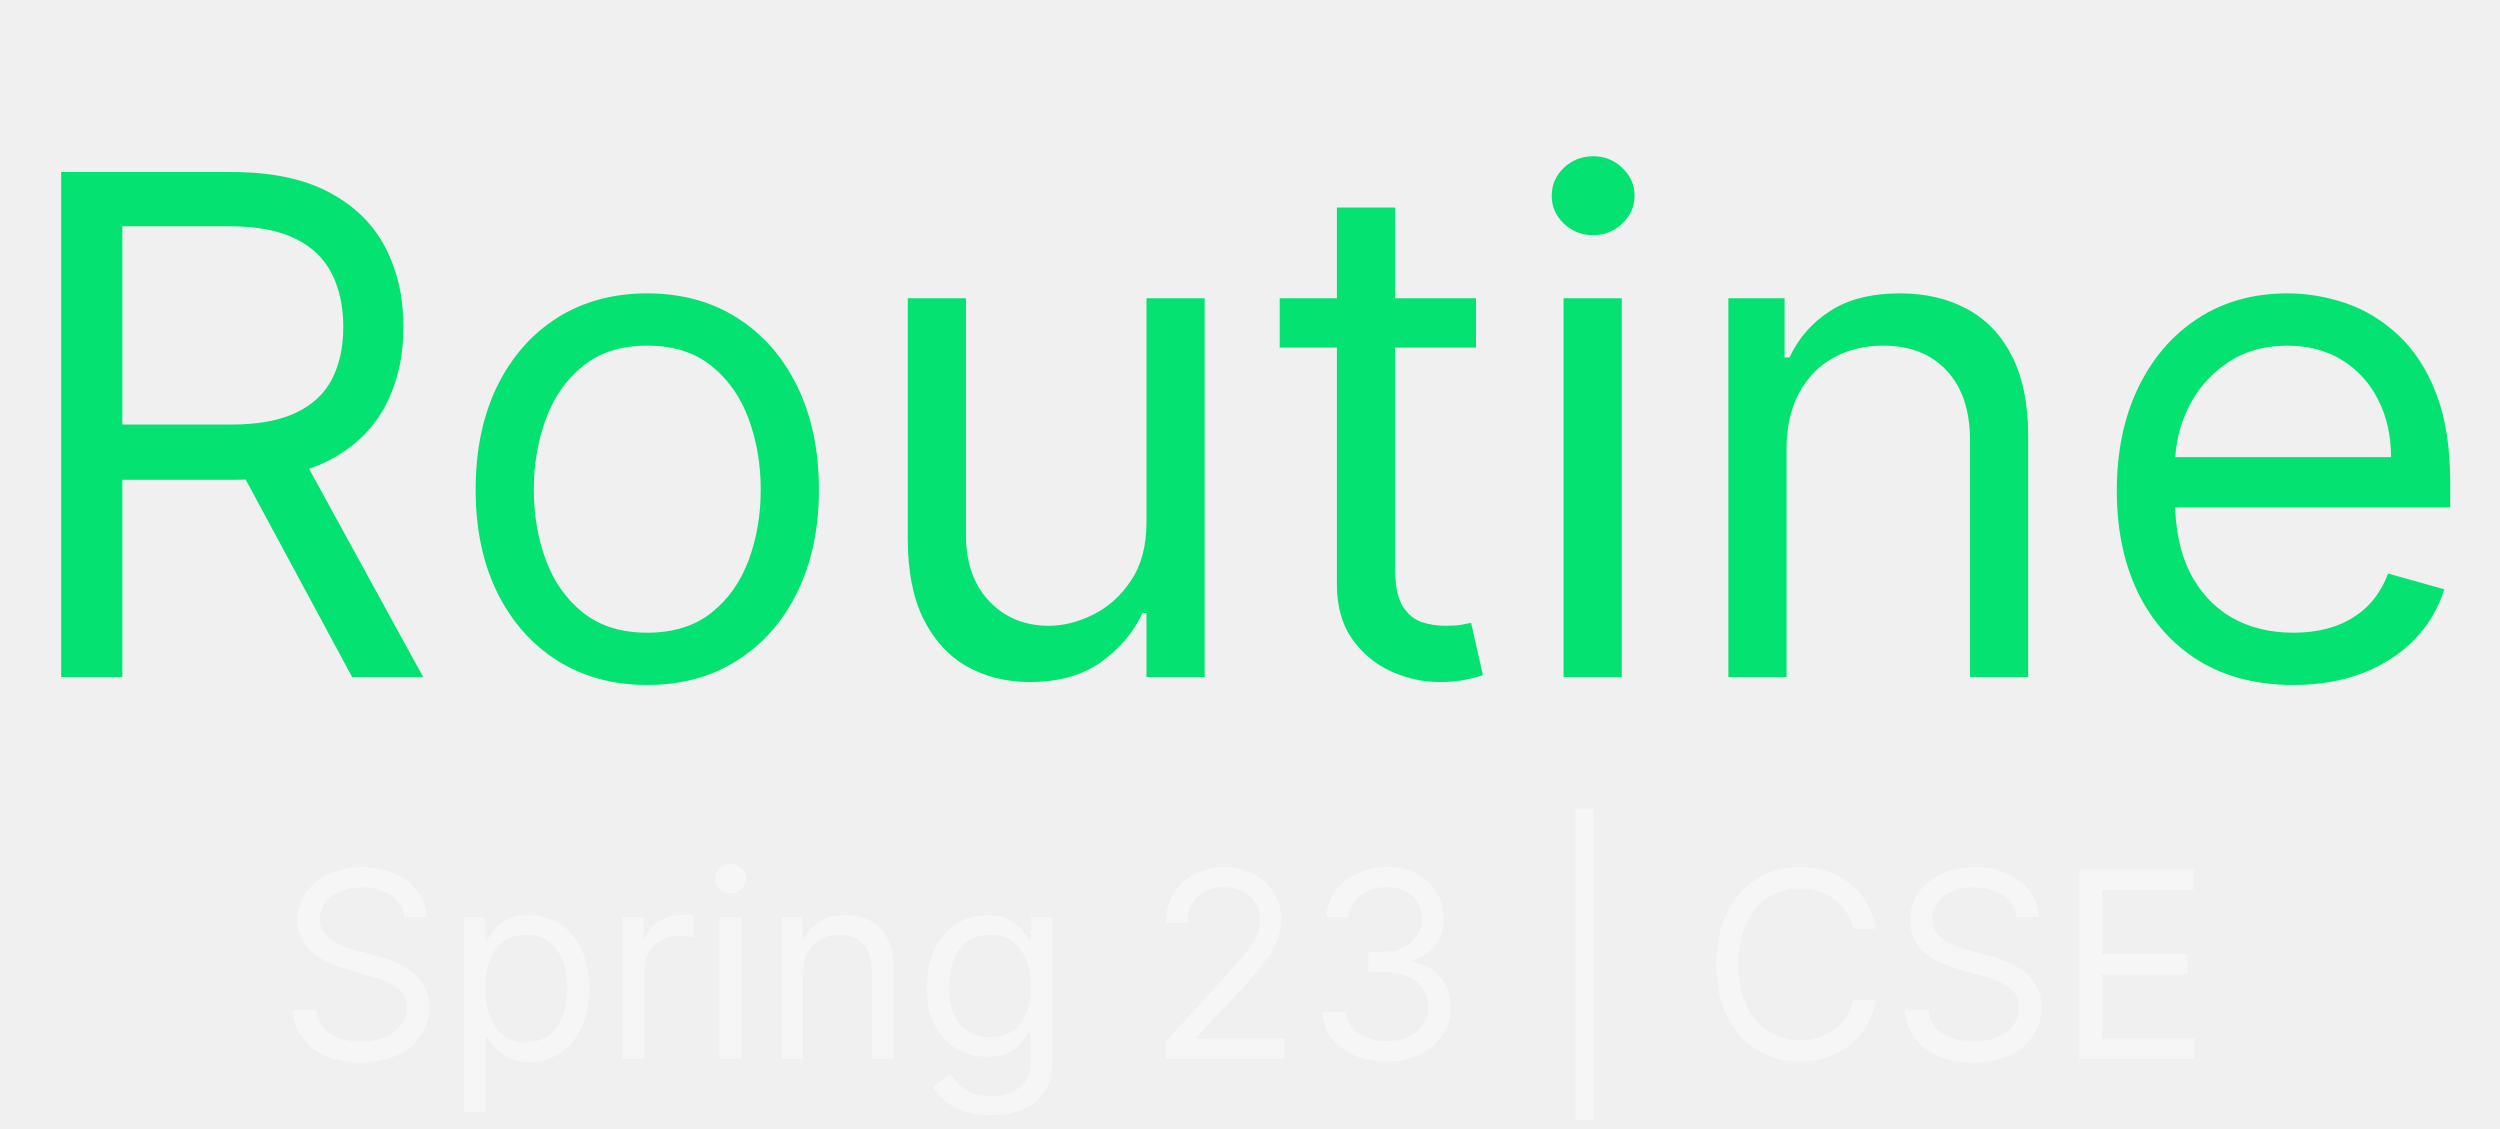
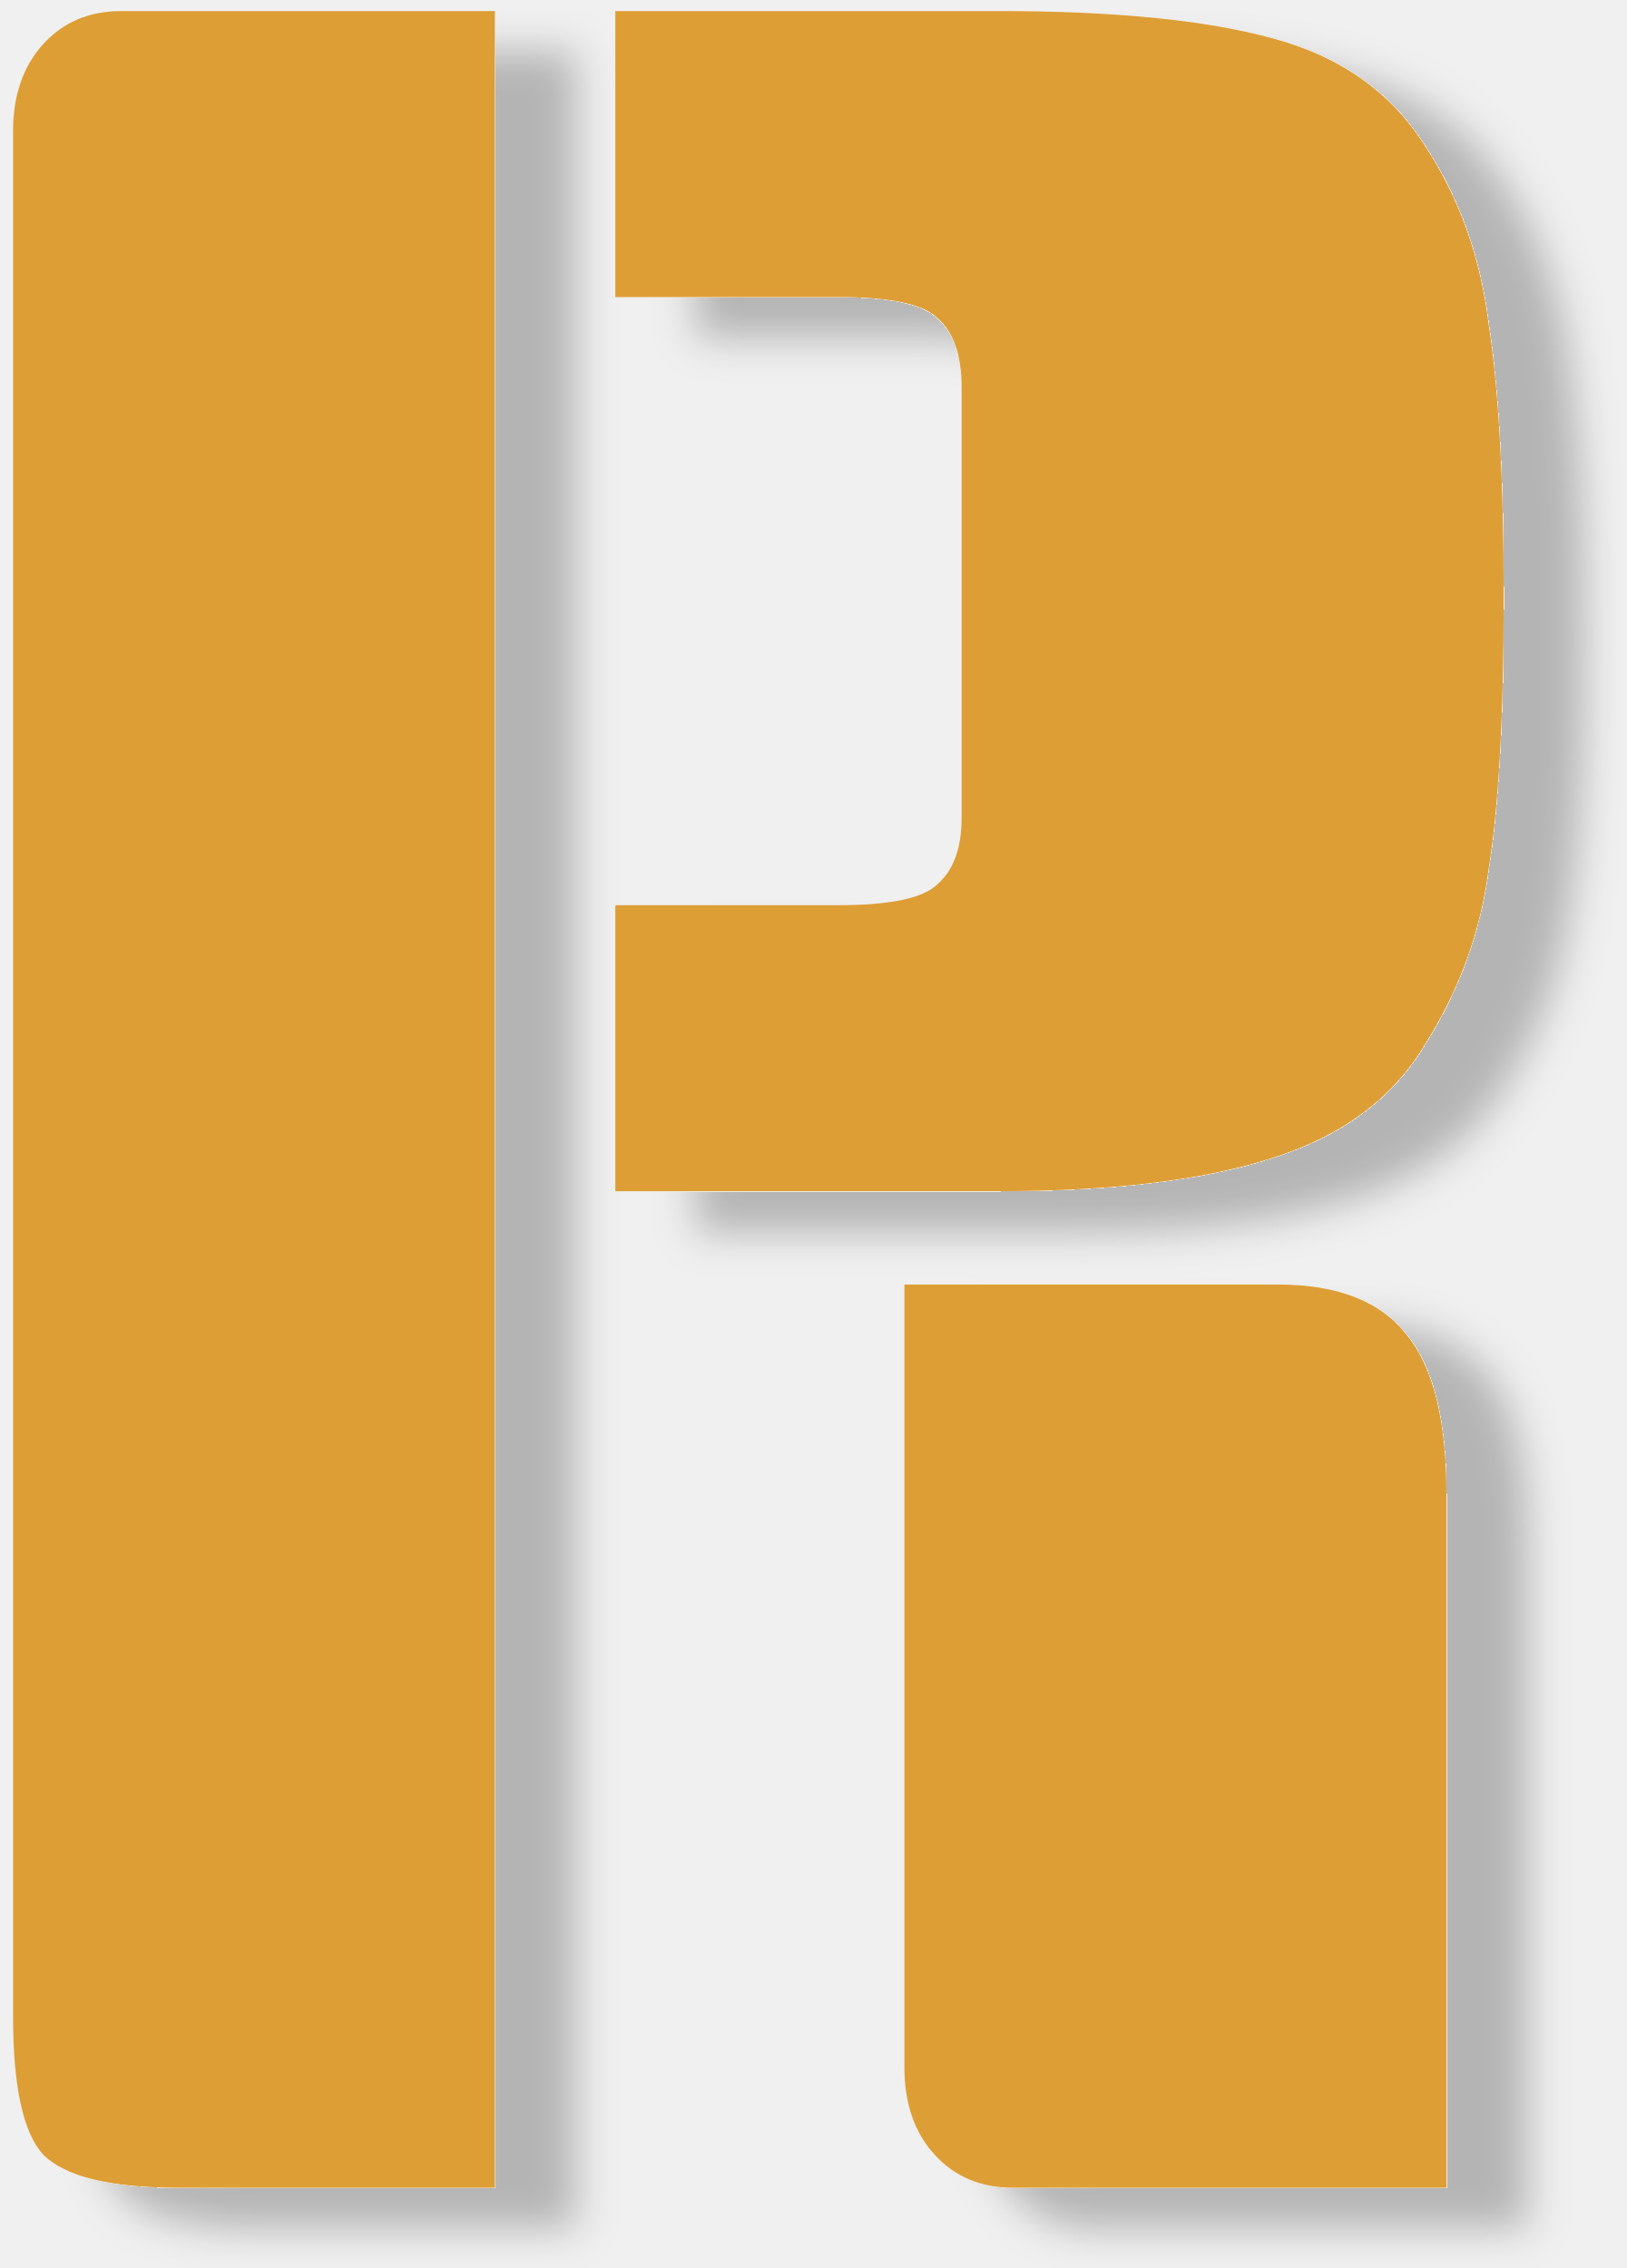
- <svg xmlns="http://www.w3.org/2000/svg" width="144" height="65" viewBox="0 0 144 65" fill="none">
-   <path d="M3.523 39V9.909H13.352C15.625 9.909 17.491 10.297 18.949 11.074C20.407 11.841 21.487 12.897 22.188 14.242C22.888 15.586 23.239 17.116 23.239 18.829C23.239 20.544 22.888 22.063 22.188 23.389C21.487 24.715 20.412 25.757 18.963 26.514C17.514 27.262 15.663 27.636 13.409 27.636H5.455V24.454H13.296C14.848 24.454 16.099 24.227 17.046 23.773C18.002 23.318 18.693 22.674 19.119 21.841C19.555 20.998 19.773 19.994 19.773 18.829C19.773 17.665 19.555 16.647 19.119 15.776C18.684 14.904 17.988 14.232 17.031 13.758C16.075 13.276 14.811 13.034 13.239 13.034H7.045V39H3.523ZM17.216 25.932L24.375 39H20.284L13.239 25.932H17.216ZM37.283 39.455C35.314 39.455 33.586 38.986 32.099 38.048C30.621 37.111 29.466 35.799 28.633 34.114C27.809 32.428 27.397 30.458 27.397 28.204C27.397 25.932 27.809 23.948 28.633 22.253C29.466 20.558 30.621 19.241 32.099 18.304C33.586 17.366 35.314 16.898 37.283 16.898C39.253 16.898 40.977 17.366 42.454 18.304C43.941 19.241 45.096 20.558 45.92 22.253C46.753 23.948 47.17 25.932 47.17 28.204C47.17 30.458 46.753 32.428 45.92 34.114C45.096 35.799 43.941 37.111 42.454 38.048C40.977 38.986 39.253 39.455 37.283 39.455ZM37.283 36.443C38.78 36.443 40.011 36.06 40.977 35.293C41.943 34.526 42.657 33.517 43.121 32.267C43.586 31.017 43.818 29.663 43.818 28.204C43.818 26.746 43.586 25.387 43.121 24.128C42.657 22.868 41.943 21.85 40.977 21.074C40.011 20.297 38.78 19.909 37.283 19.909C35.787 19.909 34.556 20.297 33.59 21.074C32.624 21.85 31.909 22.868 31.445 24.128C30.981 25.387 30.749 26.746 30.749 28.204C30.749 29.663 30.981 31.017 31.445 32.267C31.909 33.517 32.624 34.526 33.59 35.293C34.556 36.06 35.787 36.443 37.283 36.443ZM66.037 30.079V17.182H69.389V39H66.037V35.307H65.81C65.298 36.415 64.503 37.357 63.423 38.133C62.344 38.901 60.98 39.284 59.332 39.284C57.969 39.284 56.757 38.986 55.696 38.389C54.635 37.783 53.802 36.874 53.196 35.662C52.59 34.44 52.287 32.901 52.287 31.046V17.182H55.639V30.818C55.639 32.409 56.084 33.678 56.974 34.625C57.874 35.572 59.02 36.045 60.412 36.045C61.245 36.045 62.093 35.832 62.955 35.406C63.826 34.98 64.555 34.327 65.142 33.446C65.739 32.565 66.037 31.443 66.037 30.079ZM85.018 17.182V20.023H73.711V17.182H85.018ZM77.006 11.954H80.359V32.75C80.359 33.697 80.496 34.407 80.771 34.881C81.055 35.345 81.415 35.657 81.85 35.818C82.295 35.97 82.764 36.045 83.256 36.045C83.626 36.045 83.929 36.026 84.165 35.989C84.402 35.941 84.592 35.903 84.734 35.875L85.415 38.886C85.188 38.972 84.871 39.057 84.464 39.142C84.057 39.237 83.54 39.284 82.915 39.284C81.969 39.284 81.04 39.081 80.131 38.673C79.232 38.266 78.484 37.646 77.887 36.812C77.3 35.979 77.006 34.928 77.006 33.659V11.954ZM90.06 39V17.182H93.413V39H90.06ZM91.765 13.546C91.112 13.546 90.548 13.323 90.075 12.878C89.611 12.433 89.379 11.898 89.379 11.273C89.379 10.648 89.611 10.113 90.075 9.668C90.548 9.223 91.112 9 91.765 9C92.418 9 92.977 9.223 93.441 9.668C93.915 10.113 94.151 10.648 94.151 11.273C94.151 11.898 93.915 12.433 93.441 12.878C92.977 13.323 92.418 13.546 91.765 13.546ZM102.905 25.875V39H99.553V17.182H102.791V20.591H103.075C103.587 19.483 104.363 18.593 105.405 17.921C106.446 17.239 107.791 16.898 109.439 16.898C110.916 16.898 112.209 17.201 113.317 17.807C114.425 18.403 115.286 19.312 115.902 20.534C116.518 21.746 116.825 23.28 116.825 25.136V39H113.473V25.364C113.473 23.65 113.028 22.314 112.138 21.358C111.248 20.392 110.026 19.909 108.473 19.909C107.403 19.909 106.446 20.141 105.604 20.605C104.77 21.069 104.112 21.746 103.629 22.636C103.146 23.526 102.905 24.606 102.905 25.875ZM132.099 39.455C129.996 39.455 128.183 38.99 126.658 38.062C125.143 37.125 123.974 35.818 123.15 34.142C122.335 32.456 121.928 30.496 121.928 28.261C121.928 26.026 122.335 24.057 123.15 22.352C123.974 20.638 125.12 19.303 126.587 18.347C128.065 17.381 129.788 16.898 131.758 16.898C132.894 16.898 134.016 17.087 135.124 17.466C136.232 17.845 137.241 18.46 138.15 19.312C139.059 20.155 139.783 21.273 140.323 22.665C140.863 24.057 141.133 25.771 141.133 27.807V29.227H124.315V26.329H137.724C137.724 25.099 137.478 24 136.985 23.034C136.502 22.068 135.811 21.306 134.911 20.747C134.021 20.188 132.97 19.909 131.758 19.909C130.423 19.909 129.267 20.241 128.292 20.903C127.326 21.557 126.583 22.409 126.062 23.46C125.541 24.511 125.281 25.638 125.281 26.841V28.773C125.281 30.421 125.565 31.817 126.133 32.963C126.71 34.099 127.511 34.966 128.533 35.562C129.556 36.15 130.745 36.443 132.099 36.443C132.979 36.443 133.775 36.32 134.485 36.074C135.205 35.818 135.825 35.439 136.346 34.938C136.867 34.426 137.269 33.792 137.553 33.034L140.792 33.943C140.451 35.042 139.878 36.008 139.073 36.841C138.268 37.665 137.274 38.309 136.09 38.773C134.906 39.227 133.576 39.455 132.099 39.455Z" fill="#04E372" />
-   <path d="M23.287 52.818C23.223 52.278 22.964 51.859 22.509 51.561C22.055 51.263 21.497 51.114 20.837 51.114C20.354 51.114 19.931 51.192 19.569 51.348C19.21 51.504 18.93 51.719 18.727 51.992C18.528 52.266 18.429 52.577 18.429 52.925C18.429 53.216 18.498 53.466 18.637 53.676C18.779 53.882 18.96 54.054 19.18 54.193C19.4 54.327 19.631 54.439 19.872 54.528C20.114 54.613 20.336 54.682 20.538 54.736L21.646 55.034C21.93 55.109 22.246 55.212 22.595 55.343C22.946 55.474 23.282 55.654 23.601 55.881C23.924 56.105 24.191 56.392 24.4 56.744C24.61 57.096 24.715 57.527 24.715 58.038C24.715 58.628 24.56 59.16 24.251 59.636C23.946 60.112 23.498 60.49 22.909 60.771C22.323 61.051 21.611 61.192 20.773 61.192C19.991 61.192 19.315 61.066 18.743 60.814C18.175 60.561 17.728 60.21 17.401 59.759C17.078 59.308 16.895 58.784 16.852 58.188H18.216C18.251 58.599 18.39 58.94 18.631 59.21C18.876 59.477 19.185 59.675 19.558 59.807C19.935 59.935 20.34 59.999 20.773 59.999C21.277 59.999 21.73 59.917 22.131 59.754C22.532 59.587 22.85 59.356 23.084 59.061C23.319 58.763 23.436 58.415 23.436 58.017C23.436 57.655 23.335 57.36 23.133 57.133C22.93 56.906 22.664 56.721 22.334 56.579C22.003 56.437 21.646 56.312 21.263 56.206L19.921 55.822C19.068 55.577 18.393 55.228 17.896 54.773C17.399 54.319 17.151 53.724 17.151 52.989C17.151 52.378 17.316 51.845 17.646 51.391C17.98 50.932 18.427 50.577 18.988 50.325C19.553 50.07 20.183 49.942 20.879 49.942C21.582 49.942 22.207 50.068 22.754 50.32C23.301 50.569 23.734 50.909 24.054 51.343C24.377 51.776 24.548 52.268 24.565 52.818H23.287ZM26.716 64.068V52.818H27.93V54.118H28.08C28.172 53.976 28.3 53.795 28.463 53.575C28.63 53.351 28.868 53.152 29.177 52.978C29.489 52.8 29.912 52.712 30.445 52.712C31.134 52.712 31.741 52.884 32.266 53.228C32.792 53.573 33.202 54.061 33.497 54.693C33.792 55.325 33.939 56.071 33.939 56.93C33.939 57.797 33.792 58.548 33.497 59.184C33.202 59.816 32.794 60.306 32.272 60.654C31.75 60.998 31.148 61.17 30.466 61.17C29.94 61.17 29.52 61.084 29.204 60.909C28.887 60.732 28.644 60.531 28.474 60.307C28.303 60.08 28.172 59.892 28.08 59.743H27.973V64.068H26.716ZM27.952 56.909C27.952 57.527 28.042 58.072 28.224 58.544C28.405 59.013 28.669 59.381 29.017 59.647C29.365 59.91 29.791 60.041 30.296 60.041C30.821 60.041 31.26 59.903 31.611 59.626C31.966 59.345 32.233 58.969 32.41 58.496C32.591 58.021 32.682 57.492 32.682 56.909C32.682 56.334 32.593 55.815 32.416 55.354C32.242 54.889 31.977 54.521 31.622 54.251C31.27 53.978 30.828 53.841 30.296 53.841C29.784 53.841 29.355 53.971 29.006 54.23C28.659 54.485 28.396 54.844 28.218 55.306C28.041 55.764 27.952 56.298 27.952 56.909ZM35.857 61V52.818H37.071V54.054H37.156C37.306 53.649 37.575 53.321 37.966 53.069C38.357 52.816 38.797 52.69 39.287 52.69C39.379 52.69 39.495 52.692 39.633 52.696C39.772 52.699 39.877 52.705 39.947 52.712V53.99C39.905 53.979 39.807 53.963 39.655 53.942C39.505 53.917 39.347 53.905 39.181 53.905C38.783 53.905 38.428 53.988 38.115 54.155C37.806 54.319 37.561 54.546 37.38 54.837C37.203 55.125 37.114 55.453 37.114 55.822V61H35.857ZM41.438 61V52.818H42.695V61H41.438ZM42.077 51.455C41.832 51.455 41.621 51.371 41.443 51.204C41.269 51.037 41.182 50.837 41.182 50.602C41.182 50.368 41.269 50.167 41.443 50C41.621 49.834 41.832 49.75 42.077 49.75C42.322 49.75 42.531 49.834 42.705 50C42.883 50.167 42.972 50.368 42.972 50.602C42.972 50.837 42.883 51.037 42.705 51.204C42.531 51.371 42.322 51.455 42.077 51.455ZM46.254 56.078V61H44.997V52.818H46.212V54.097H46.318C46.51 53.681 46.801 53.347 47.192 53.095C47.583 52.84 48.087 52.712 48.705 52.712C49.259 52.712 49.743 52.825 50.159 53.053C50.574 53.276 50.898 53.617 51.128 54.075C51.359 54.53 51.474 55.105 51.474 55.801V61H50.217V55.886C50.217 55.244 50.05 54.743 49.717 54.384C49.383 54.022 48.925 53.841 48.342 53.841C47.941 53.841 47.583 53.928 47.266 54.102C46.954 54.276 46.707 54.53 46.526 54.864C46.345 55.197 46.254 55.602 46.254 56.078ZM57.074 64.239C56.467 64.239 55.945 64.16 55.508 64.004C55.071 63.852 54.707 63.649 54.416 63.397C54.129 63.148 53.9 62.882 53.729 62.598L54.73 61.895C54.844 62.044 54.988 62.215 55.162 62.406C55.336 62.602 55.574 62.77 55.876 62.912C56.181 63.058 56.581 63.131 57.074 63.131C57.735 63.131 58.28 62.971 58.709 62.651C59.139 62.332 59.354 61.831 59.354 61.149V59.487H59.248C59.155 59.636 59.024 59.821 58.853 60.041C58.686 60.258 58.445 60.451 58.129 60.622C57.816 60.789 57.394 60.872 56.861 60.872C56.201 60.872 55.608 60.716 55.082 60.403C54.56 60.091 54.146 59.636 53.841 59.04C53.539 58.443 53.388 57.719 53.388 56.867C53.388 56.028 53.535 55.299 53.83 54.677C54.125 54.052 54.535 53.569 55.061 53.228C55.586 52.884 56.194 52.712 56.883 52.712C57.415 52.712 57.838 52.8 58.15 52.978C58.466 53.152 58.708 53.351 58.875 53.575C59.045 53.795 59.176 53.976 59.269 54.118H59.397V52.818H60.611V61.234C60.611 61.938 60.451 62.509 60.132 62.95C59.816 63.394 59.39 63.718 58.853 63.924C58.321 64.134 57.728 64.239 57.074 64.239ZM57.032 59.743C57.536 59.743 57.962 59.627 58.31 59.397C58.658 59.166 58.923 58.834 59.104 58.401C59.285 57.967 59.375 57.449 59.375 56.845C59.375 56.256 59.287 55.735 59.109 55.284C58.931 54.834 58.669 54.48 58.321 54.224C57.973 53.969 57.543 53.841 57.032 53.841C56.499 53.841 56.055 53.976 55.7 54.246C55.348 54.516 55.084 54.878 54.906 55.332C54.732 55.787 54.645 56.291 54.645 56.845C54.645 57.413 54.734 57.916 54.912 58.353C55.093 58.786 55.359 59.127 55.711 59.375C56.066 59.62 56.506 59.743 57.032 59.743ZM67.11 61V60.041L70.711 56.099C71.133 55.638 71.481 55.236 71.755 54.896C72.028 54.551 72.231 54.228 72.362 53.926C72.497 53.621 72.564 53.301 72.564 52.967C72.564 52.584 72.472 52.252 72.287 51.971C72.106 51.691 71.858 51.474 71.541 51.321C71.225 51.169 70.87 51.092 70.476 51.092C70.057 51.092 69.691 51.179 69.379 51.353C69.07 51.524 68.83 51.764 68.66 52.072C68.493 52.381 68.409 52.744 68.409 53.159H67.152C67.152 52.52 67.3 51.959 67.594 51.476C67.889 50.993 68.29 50.617 68.798 50.347C69.31 50.077 69.883 49.942 70.519 49.942C71.158 49.942 71.724 50.077 72.218 50.347C72.712 50.617 73.099 50.98 73.379 51.439C73.66 51.897 73.8 52.406 73.8 52.967C73.8 53.369 73.727 53.761 73.582 54.145C73.44 54.525 73.191 54.949 72.836 55.418C72.484 55.883 71.996 56.451 71.371 57.122L68.921 59.743V59.828H73.992V61H67.11ZM79.878 61.149C79.175 61.149 78.548 61.028 77.998 60.787C77.451 60.545 77.016 60.21 76.692 59.78C76.373 59.347 76.199 58.844 76.171 58.273H77.513C77.541 58.624 77.662 58.928 77.875 59.184C78.088 59.436 78.367 59.631 78.711 59.77C79.056 59.908 79.438 59.977 79.856 59.977C80.325 59.977 80.741 59.896 81.103 59.732C81.465 59.569 81.749 59.342 81.955 59.05C82.161 58.759 82.264 58.422 82.264 58.038C82.264 57.637 82.165 57.284 81.966 56.978C81.767 56.669 81.476 56.428 81.092 56.254C80.709 56.08 80.24 55.993 79.686 55.993H78.812V54.821H79.686C80.119 54.821 80.499 54.743 80.826 54.587C81.156 54.43 81.414 54.21 81.598 53.926C81.787 53.642 81.881 53.308 81.881 52.925C81.881 52.555 81.799 52.234 81.636 51.961C81.472 51.687 81.242 51.474 80.943 51.321C80.648 51.169 80.3 51.092 79.899 51.092C79.523 51.092 79.168 51.162 78.834 51.3C78.504 51.435 78.234 51.632 78.024 51.891C77.815 52.147 77.701 52.456 77.683 52.818H76.405C76.426 52.246 76.598 51.746 76.921 51.316C77.245 50.883 77.667 50.545 78.189 50.304C78.715 50.062 79.292 49.942 79.921 49.942C80.595 49.942 81.174 50.078 81.657 50.352C82.14 50.622 82.511 50.979 82.77 51.423C83.029 51.867 83.159 52.346 83.159 52.861C83.159 53.475 82.998 53.999 82.674 54.432C82.355 54.865 81.92 55.166 81.369 55.332V55.418C82.058 55.531 82.596 55.824 82.983 56.297C83.37 56.765 83.564 57.346 83.564 58.038C83.564 58.631 83.402 59.164 83.079 59.636C82.76 60.105 82.323 60.474 81.769 60.744C81.215 61.014 80.585 61.149 79.878 61.149ZM91.815 46.575V64.516H90.75V46.575H91.815ZM108.057 53.5H106.736C106.658 53.12 106.522 52.786 106.326 52.499C106.134 52.211 105.9 51.969 105.623 51.774C105.35 51.575 105.046 51.426 104.712 51.327C104.378 51.227 104.03 51.178 103.668 51.178C103.008 51.178 102.409 51.344 101.873 51.678C101.34 52.012 100.916 52.504 100.6 53.154C100.288 53.804 100.131 54.601 100.131 55.545C100.131 56.49 100.288 57.287 100.6 57.937C100.916 58.587 101.34 59.079 101.873 59.413C102.409 59.746 103.008 59.913 103.668 59.913C104.03 59.913 104.378 59.864 104.712 59.764C105.046 59.665 105.35 59.517 105.623 59.322C105.9 59.123 106.134 58.88 106.326 58.592C106.522 58.301 106.658 57.967 106.736 57.591H108.057C107.958 58.148 107.777 58.647 107.514 59.088C107.251 59.528 106.925 59.903 106.534 60.212C106.143 60.517 105.705 60.75 105.218 60.909C104.735 61.069 104.219 61.149 103.668 61.149C102.738 61.149 101.91 60.922 101.186 60.467C100.462 60.013 99.892 59.367 99.476 58.528C99.061 57.69 98.853 56.696 98.853 55.545C98.853 54.395 99.061 53.401 99.476 52.562C99.892 51.724 100.462 51.078 101.186 50.624C101.91 50.169 102.738 49.942 103.668 49.942C104.219 49.942 104.735 50.022 105.218 50.181C105.705 50.341 106.143 50.576 106.534 50.885C106.925 51.19 107.251 51.563 107.514 52.003C107.777 52.44 107.958 52.939 108.057 53.5ZM116.158 52.818C116.094 52.278 115.835 51.859 115.38 51.561C114.926 51.263 114.368 51.114 113.708 51.114C113.225 51.114 112.802 51.192 112.44 51.348C112.081 51.504 111.801 51.719 111.598 51.992C111.4 52.266 111.3 52.577 111.3 52.925C111.3 53.216 111.369 53.466 111.508 53.676C111.65 53.882 111.831 54.054 112.051 54.193C112.271 54.327 112.502 54.439 112.744 54.528C112.985 54.613 113.207 54.682 113.409 54.736L114.517 55.034C114.801 55.109 115.118 55.212 115.466 55.343C115.817 55.474 116.153 55.654 116.472 55.881C116.795 56.105 117.062 56.392 117.271 56.744C117.481 57.096 117.586 57.527 117.586 58.038C117.586 58.628 117.431 59.16 117.122 59.636C116.817 60.112 116.369 60.49 115.78 60.771C115.194 61.051 114.482 61.192 113.644 61.192C112.863 61.192 112.186 61.066 111.614 60.814C111.046 60.561 110.599 60.21 110.272 59.759C109.949 59.308 109.766 58.784 109.723 58.188H111.087C111.123 58.599 111.261 58.94 111.502 59.21C111.748 59.477 112.056 59.675 112.429 59.807C112.806 59.935 113.211 59.999 113.644 59.999C114.148 59.999 114.601 59.917 115.002 59.754C115.403 59.587 115.721 59.356 115.956 59.061C116.19 58.763 116.307 58.415 116.307 58.017C116.307 57.655 116.206 57.36 116.004 57.133C115.801 56.906 115.535 56.721 115.205 56.579C114.874 56.437 114.517 56.312 114.134 56.206L112.792 55.822C111.939 55.577 111.265 55.228 110.767 54.773C110.27 54.319 110.022 53.724 110.022 52.989C110.022 52.378 110.187 51.845 110.517 51.391C110.851 50.932 111.298 50.577 111.859 50.325C112.424 50.07 113.054 49.942 113.75 49.942C114.453 49.942 115.078 50.068 115.625 50.32C116.172 50.569 116.605 50.909 116.925 51.343C117.248 51.776 117.419 52.268 117.436 52.818H116.158ZM119.758 61V50.091H126.341V51.263H121.079V54.949H126V56.121H121.079V59.828H126.427V61H119.758Z" fill="white" fill-opacity="0.4" />
+ <svg xmlns="http://www.w3.org/2000/svg" width="81" height="113" viewBox="0 0 81 113" fill="none">
+   <g filter="url(#filter0_d_1_3)">
+     <path d="M24.65 109H8.9C5.5 109 3.25 108.45 2.15 107.35C1.15 106.25 0.65 103.95 0.65 100.45V6.55C0.65 4.75 1.15 3.3 2.15 2.2C3.15 1.1 4.45 0.55 6.05 0.55H24.65V109ZM30.65 0.55H49.7C55.5 0.55 60.05 1 63.35 1.9C66.75 2.8 69.3 4.6 71 7.3C72.7 9.9 73.75 12.85 74.15 16.15C74.65 19.35 74.9 23.9 74.9 29.8C74.9 35.7 74.65 40.2 74.15 43.3C73.75 46.4 72.7 49.3 71 52C69.4 54.7 66.85 56.6 63.35 57.7C59.95 58.8 55.4 59.35 49.7 59.35H30.65V45.1H41.75C44.35 45.1 46 44.75 46.7 44.05C47.5 43.35 47.9 42.25 47.9 40.75V19.3C47.9 17.7 47.5 16.55 46.7 15.85C46 15.15 44.35 14.8 41.75 14.8H30.65V0.55ZM45.05 64H63.65C66.65 64 68.8 64.85 70.1 66.55C71.4 68.15 72.05 70.8 72.05 74.5V109H50.45C48.85 109 47.55 108.45 46.55 107.35C45.55 106.25 45.05 104.8 45.05 103V64Z" fill="#DE9E36" />
+   </g>
+   <defs>
+     <filter id="filter0_d_1_3" x="0.65" y="0.55" width="80.25" height="112.45" filterUnits="userSpaceOnUse" color-interpolation-filters="sRGB">
+       <feFlood flood-opacity="0" result="BackgroundImageFix" />
+       <feColorMatrix in="SourceAlpha" type="matrix" values="0 0 0 0 0 0 0 0 0 0 0 0 0 0 0 0 0 0 127 0" result="hardAlpha" />
+       <feOffset dx="4" dy="2" />
+       <feGaussianBlur stdDeviation="1" />
+       <feComposite in2="hardAlpha" operator="out" />
+       <feColorMatrix type="matrix" values="0 0 0 0 0 0 0 0 0 0 0 0 0 0 0 0 0 0 0.25 0" />
+       <feBlend mode="normal" in2="BackgroundImageFix" result="effect1_dropShadow_1_3" />
+       <feBlend mode="normal" in="SourceGraphic" in2="effect1_dropShadow_1_3" result="shape" />
+     </filter>
+   </defs>
</svg>
